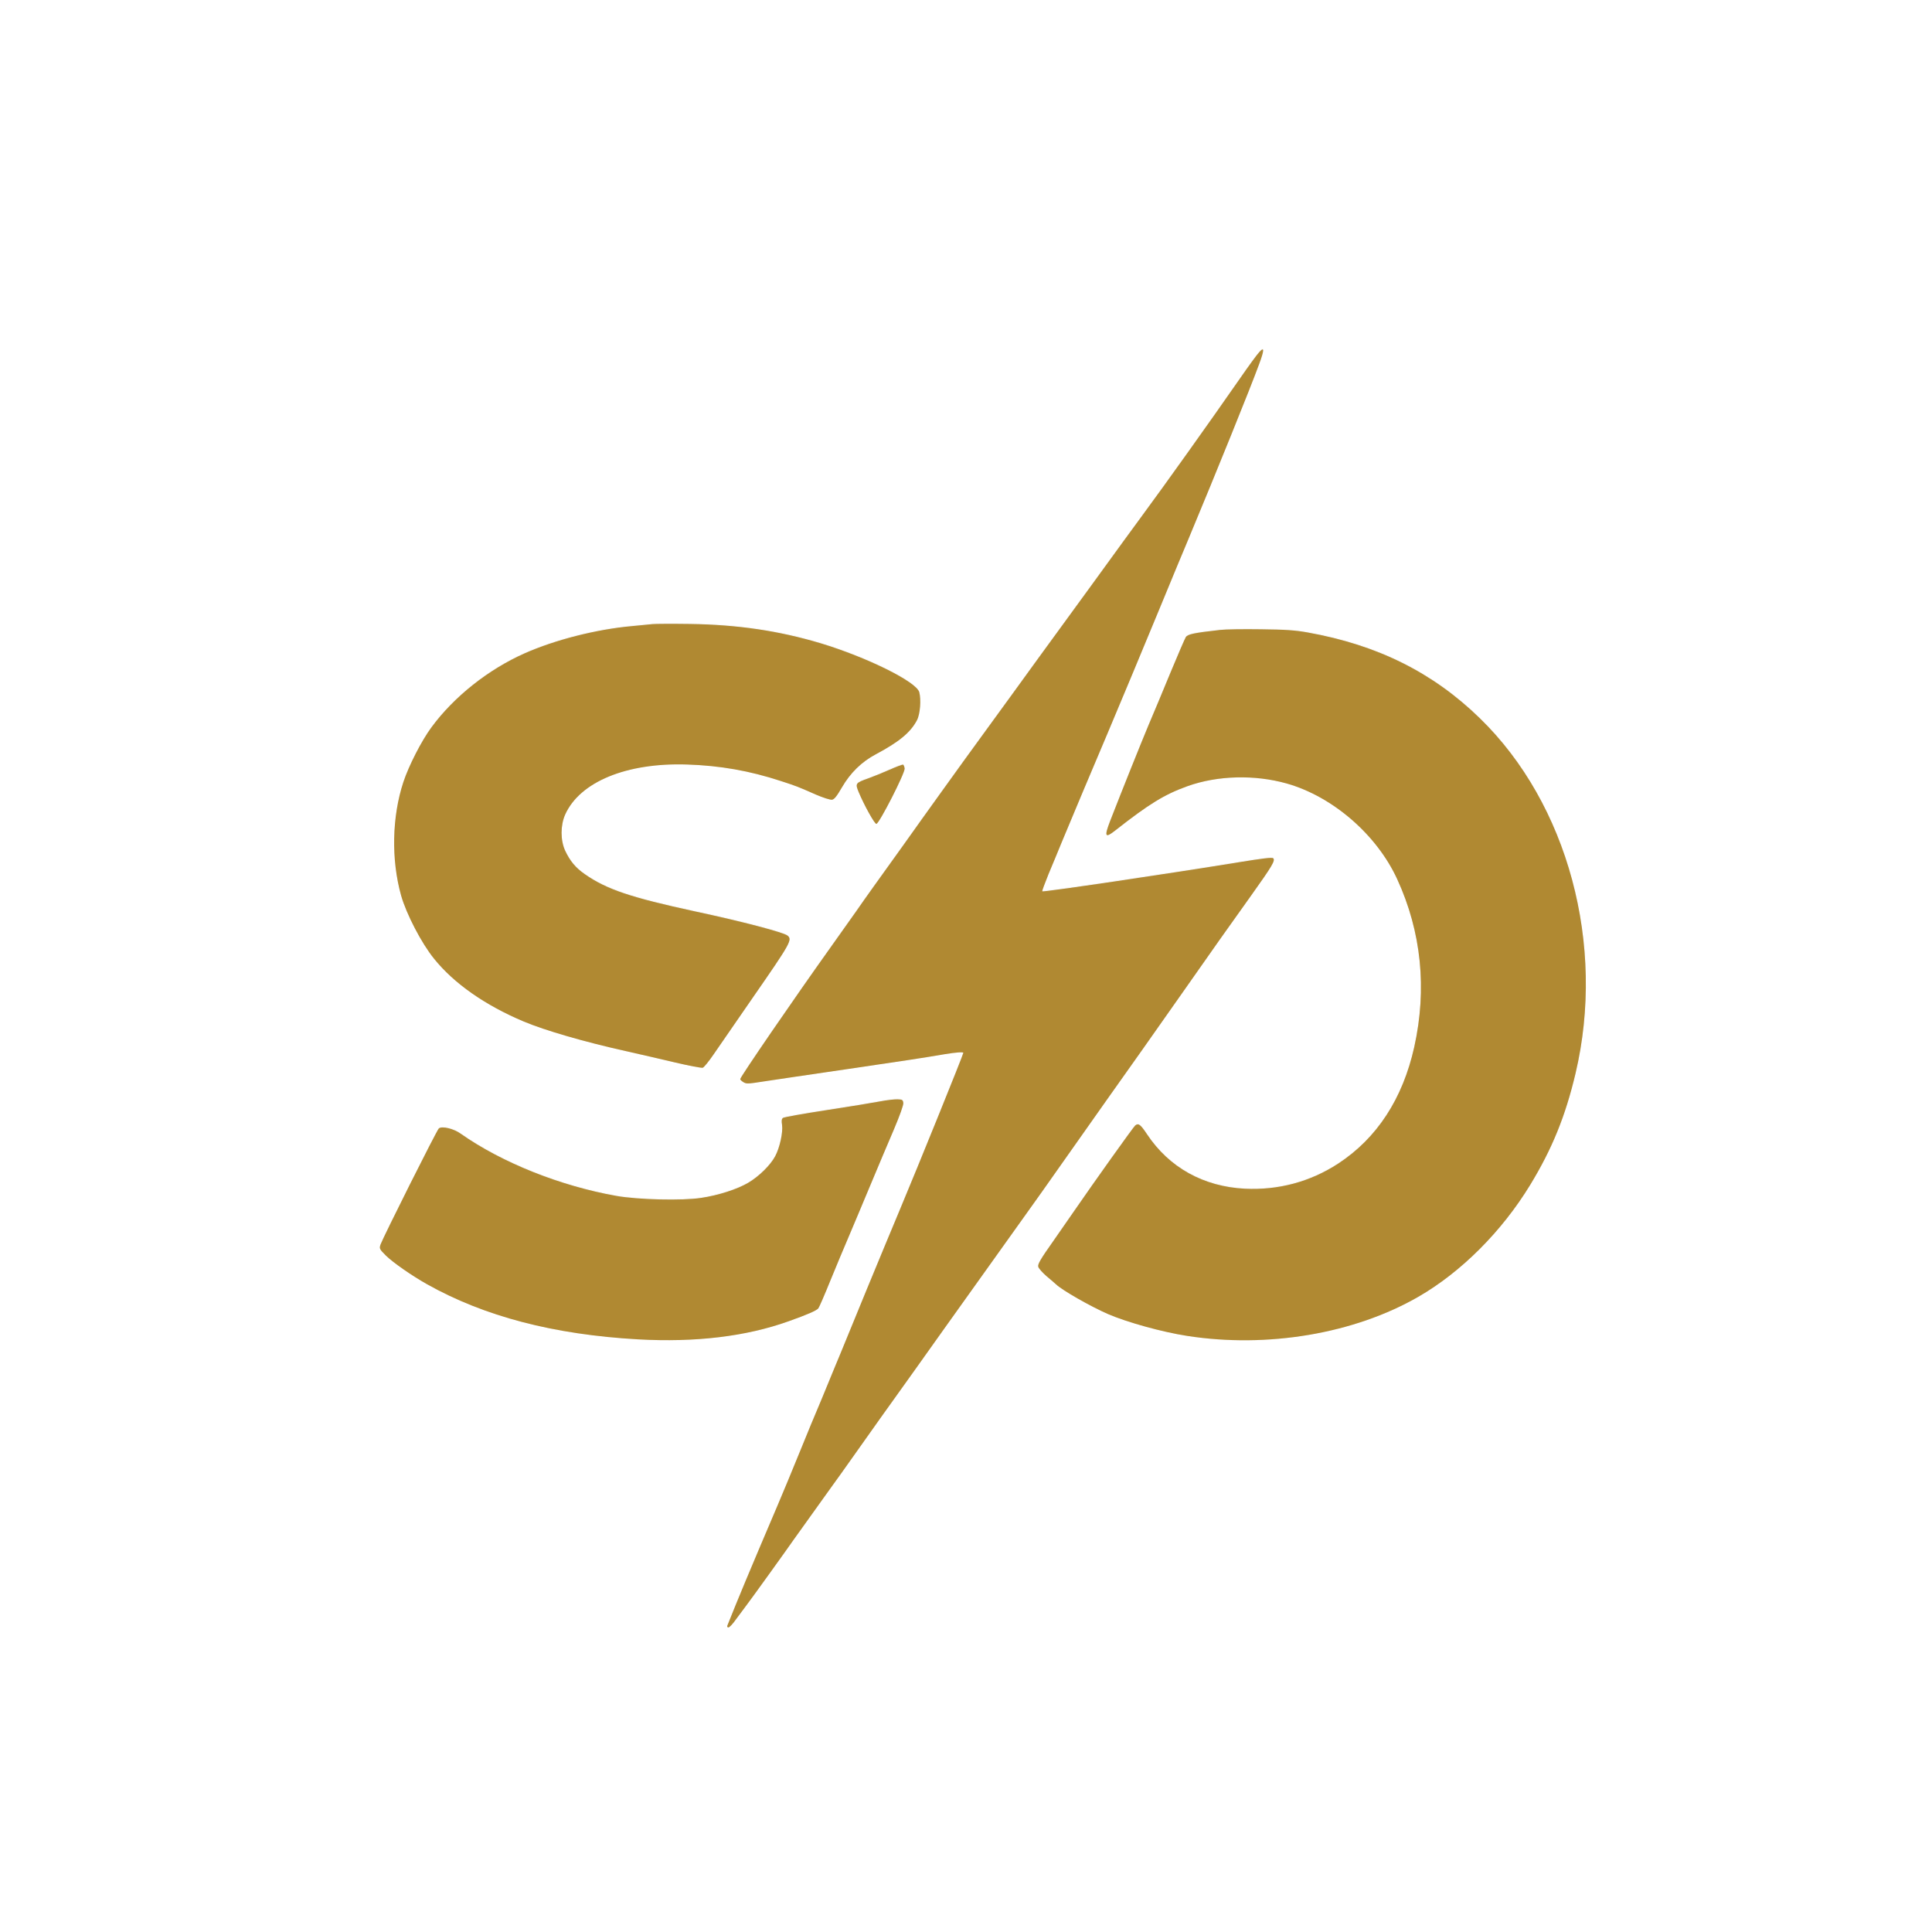
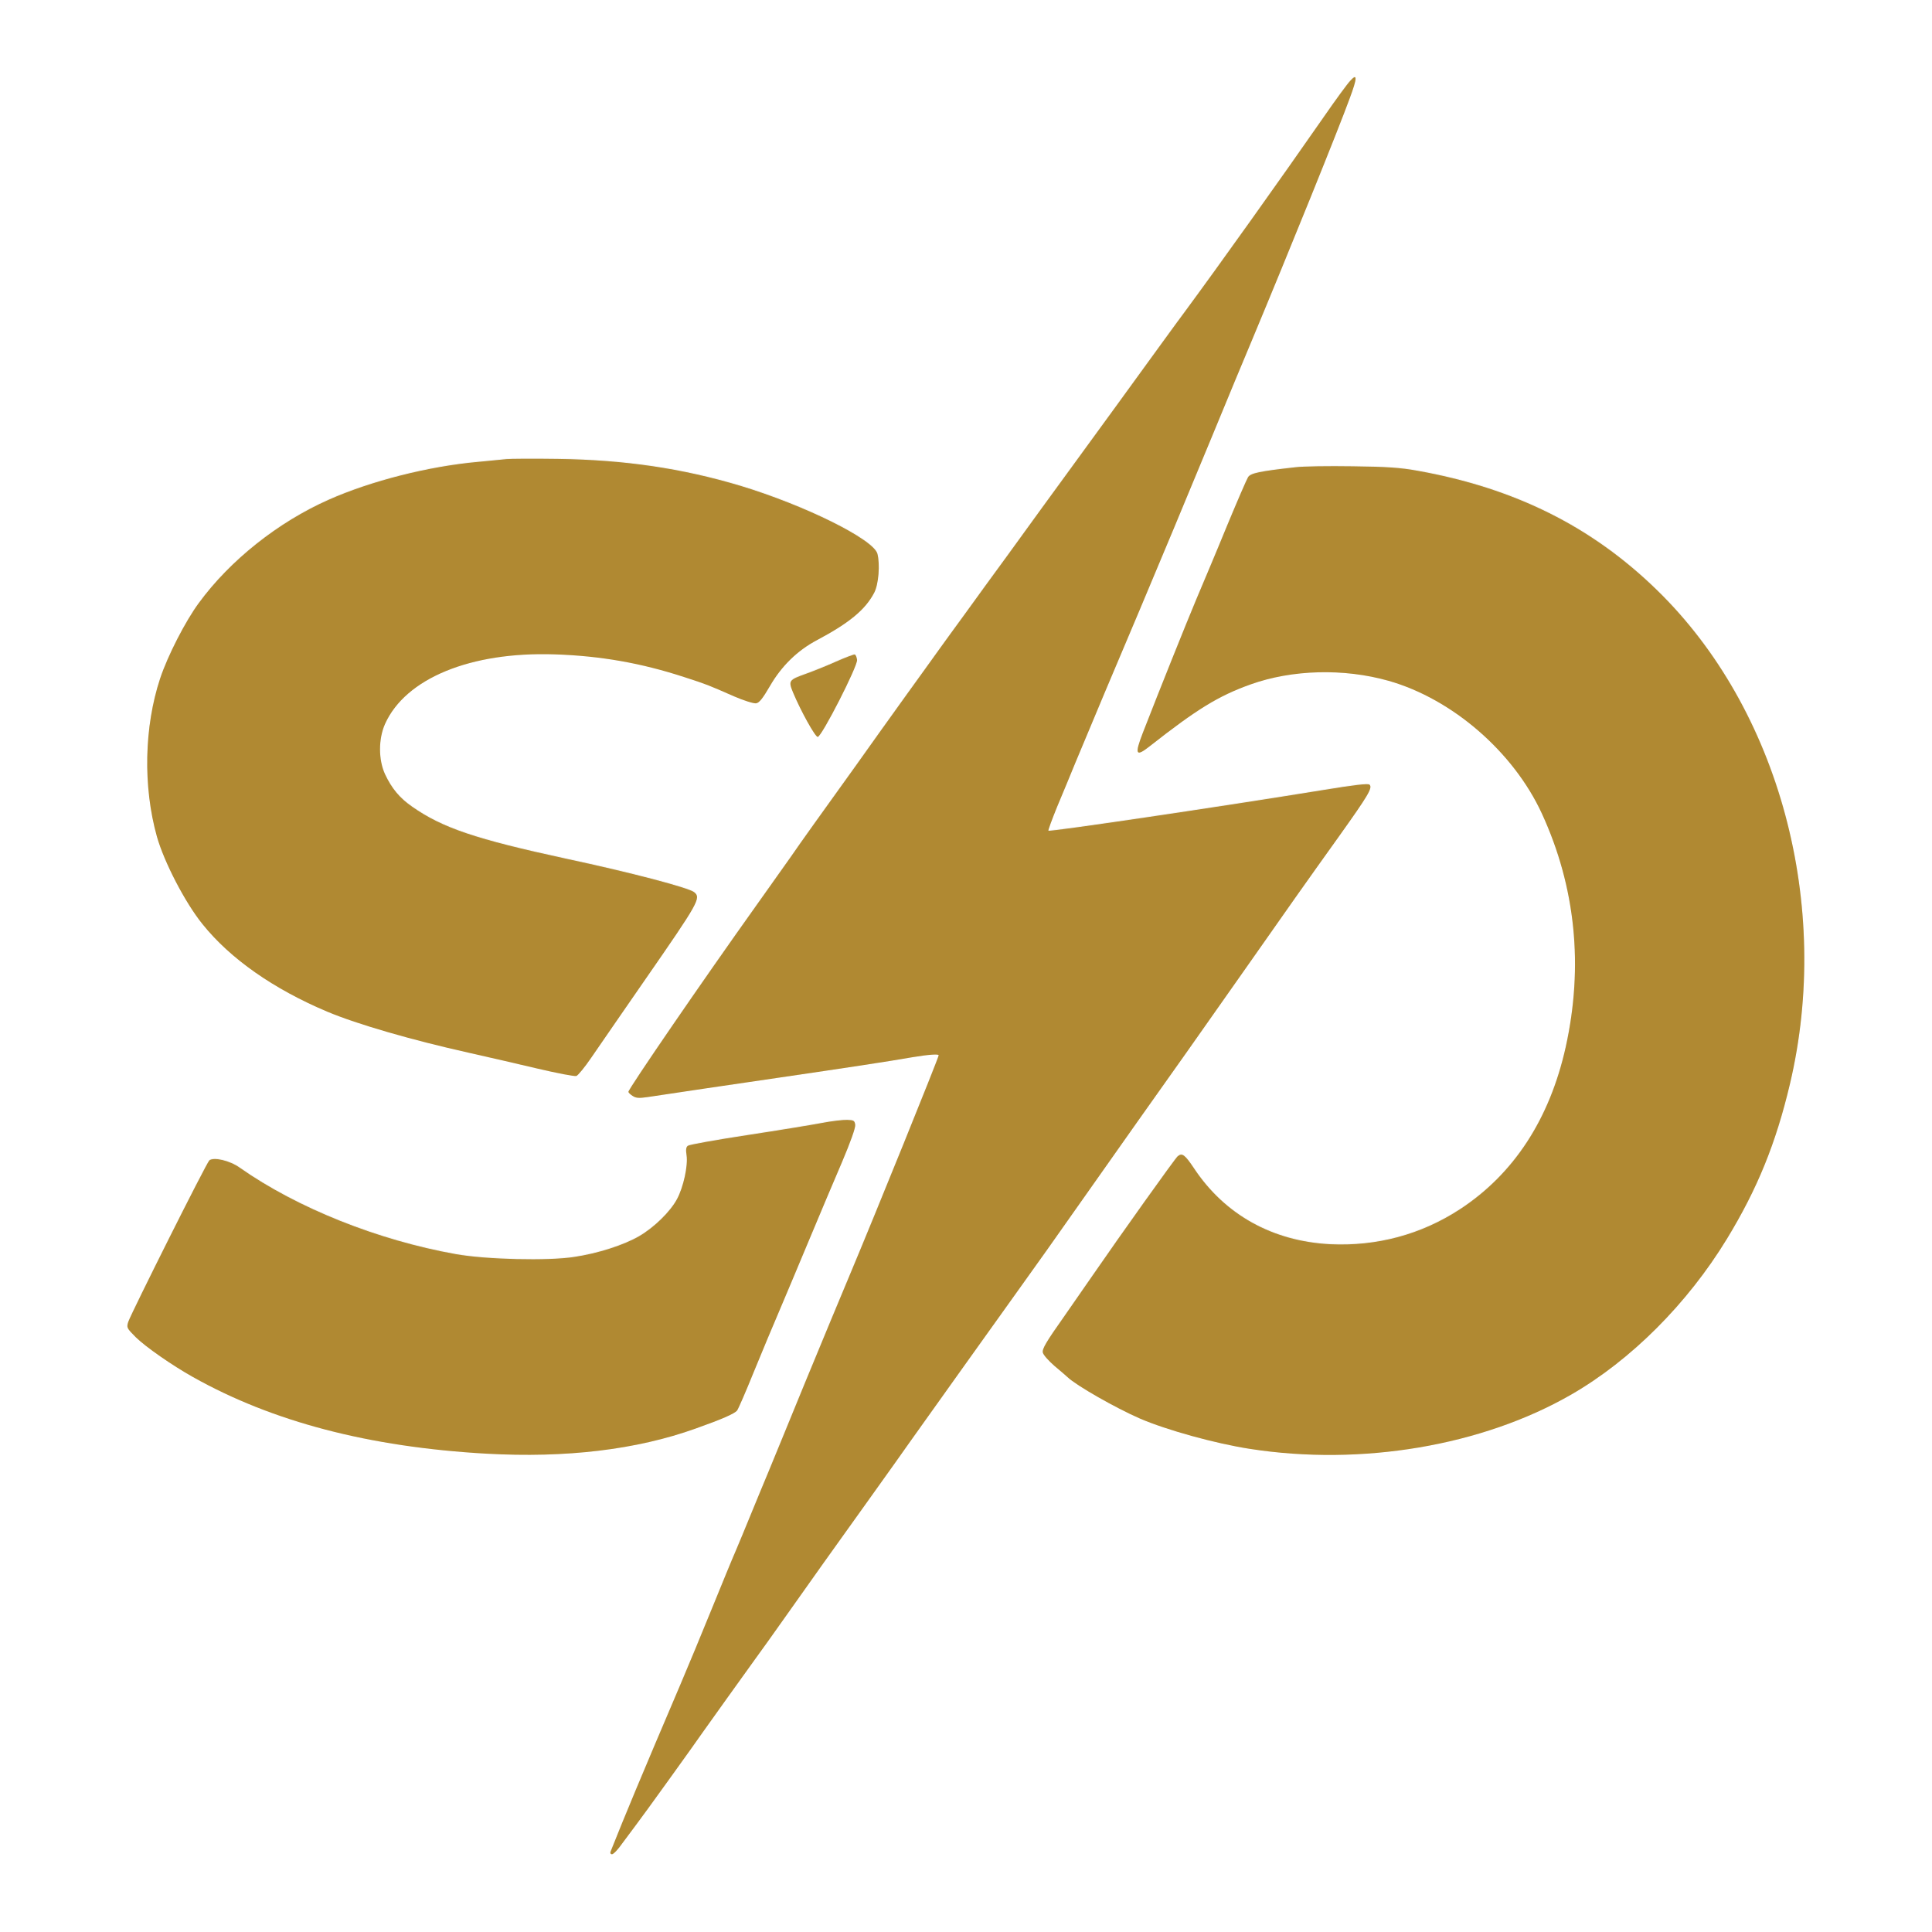
- <svg xmlns="http://www.w3.org/2000/svg" viewBox="-100.32 -100.32 1454.64 1454.64">
+ <svg xmlns="http://www.w3.org/2000/svg" viewBox="116.73 120.99 1046.11 1046.11">
  <g transform="translate(0,1254) scale(0.1,-0.1)" fill="#b08930" stroke="none" filter="url(#drop-shadow)">
    <path d="M8479 10893 c-15 -15 -80 -104 -145 -198 -240 -345 -561 -795 -749 -1050 -29 -38 -197 -270 -375 -515 -178 -245 -356 -488 -395 -542 -38 -53 -126 -174 -195 -269 -69 -94 -170 -233 -224 -308 -55 -75 -120 -165 -146 -201 -26 -36 -106 -148 -180 -250 -73 -102 -194 -270 -268 -375 -75 -104 -176 -246 -226 -315 -49 -69 -107 -150 -127 -180 -21 -30 -106 -149 -188 -265 -284 -398 -691 -991 -691 -1007 0 -4 10 -14 23 -22 18 -12 34 -13 82 -6 123 19 478 71 710 105 362 53 582 86 725 111 85 14 140 18 140 10 0 -13 -346 -867 -480 -1186 -43 -102 -153 -367 -245 -590 -91 -223 -181 -441 -199 -485 -19 -44 -59 -143 -91 -220 -31 -77 -70 -169 -85 -205 -16 -36 -73 -175 -128 -310 -55 -135 -131 -319 -170 -410 -217 -509 -297 -701 -379 -907 -3 -7 1 -13 8 -13 8 0 33 26 55 58 23 31 57 77 76 102 32 41 324 447 358 497 23 33 228 319 285 398 29 39 107 149 175 245 155 219 220 311 451 633 101 141 199 279 217 305 68 96 528 740 587 822 34 47 104 146 157 220 133 189 270 383 481 682 206 290 317 447 588 833 232 331 325 463 509 720 156 219 180 259 163 276 -8 8 -81 -1 -259 -30 -534 -87 -1472 -226 -1480 -219 -2 3 19 60 47 129 29 68 73 176 99 239 26 63 98 234 159 380 62 146 145 344 186 440 139 330 233 556 390 935 86 209 186 450 222 535 205 491 466 1136 529 1309 41 110 41 136 3 94z" fill="#b08930" />
    <path d="M3910 8844 c-19 -2 -89 -9 -155 -15 -267 -24 -578 -103 -808 -205 -273 -121 -533 -327 -703 -559 -73 -99 -169 -286 -210 -410 -86 -261 -93 -584 -17 -855 39 -138 153 -358 247 -474 150 -187 384 -351 676 -474 162 -68 456 -153 765 -222 99 -22 267 -61 373 -86 106 -25 201 -43 210 -40 9 3 46 48 80 98 85 124 167 242 292 423 292 421 304 443 266 474 -29 24 -340 106 -696 182 -485 105 -667 166 -831 281 -68 47 -111 99 -147 176 -36 78 -36 191 0 272 111 247 463 392 918 377 248 -8 470 -47 705 -124 120 -39 125 -41 266 -103 53 -23 107 -40 120 -38 17 2 36 26 75 93 63 109 149 193 255 249 175 93 262 165 310 257 24 46 32 155 17 211 -23 79 -393 262 -743 368 -315 94 -624 140 -985 145 -135 2 -261 1 -280 -1z" fill="#b08930" />
    <path d="M8182 8800 c-197 -22 -243 -32 -257 -54 -7 -11 -59 -131 -115 -266 -55 -135 -130 -312 -165 -395 -57 -136 -197 -485 -290 -724 -45 -117 -38 -131 37 -72 257 202 373 273 546 335 226 81 506 88 747 20 346 -98 677 -385 831 -719 183 -398 226 -827 129 -1265 -87 -390 -281 -687 -573 -878 -210 -137 -450 -201 -702 -189 -312 16 -570 159 -737 410 -50 75 -65 86 -89 66 -13 -10 -313 -431 -459 -643 -23 -34 -95 -136 -159 -229 -94 -133 -117 -172 -112 -191 3 -13 32 -45 63 -72 32 -27 64 -54 71 -61 47 -45 259 -166 392 -224 144 -62 407 -135 595 -164 604 -94 1257 16 1740 294 323 186 629 492 843 843 165 271 265 517 341 838 229 968 -57 2030 -720 2675 -354 345 -771 552 -1296 646 -93 17 -169 22 -353 24 -129 2 -268 0 -308 -5z" fill="#b08930" />
    <path d="M5695 7748 c-49 -22 -121 -51 -160 -65 -98 -35 -100 -38 -73 -104 42 -100 119 -239 133 -239 21 0 217 384 213 417 -2 14 -7 28 -13 29 -5 1 -50 -16 -100 -38z" fill="#b08930" />
    <path d="M5620 5250 c-52 -10 -234 -40 -405 -66 -170 -26 -316 -52 -323 -58 -10 -7 -12 -22 -7 -52 8 -56 -17 -172 -52 -237 -36 -67 -122 -152 -204 -200 -82 -48 -224 -94 -353 -113 -141 -22 -475 -14 -639 15 -422 75 -861 250 -1171 468 -54 39 -141 59 -165 40 -15 -12 -419 -819 -439 -874 -10 -31 -9 -34 41 -84 53 -52 195 -151 309 -215 431 -242 953 -379 1588 -415 432 -24 813 21 1134 136 141 50 209 80 224 97 6 7 47 101 91 210 44 108 107 258 140 335 32 76 105 248 161 383 56 135 136 323 177 419 44 104 73 184 71 200 -3 23 -8 26 -43 27 -22 1 -83 -6 -135 -16z" fill="#b08930" />
  </g>
  <defs>
    <filter id="drop-shadow" x="-20%" y="-20%" width="140%" height="140%">
      <feDropShadow dx="0" dy="1.5" stdDeviation="2" flood-color="#000000" flood-opacity="0.15" />
    </filter>
  </defs>
</svg>
